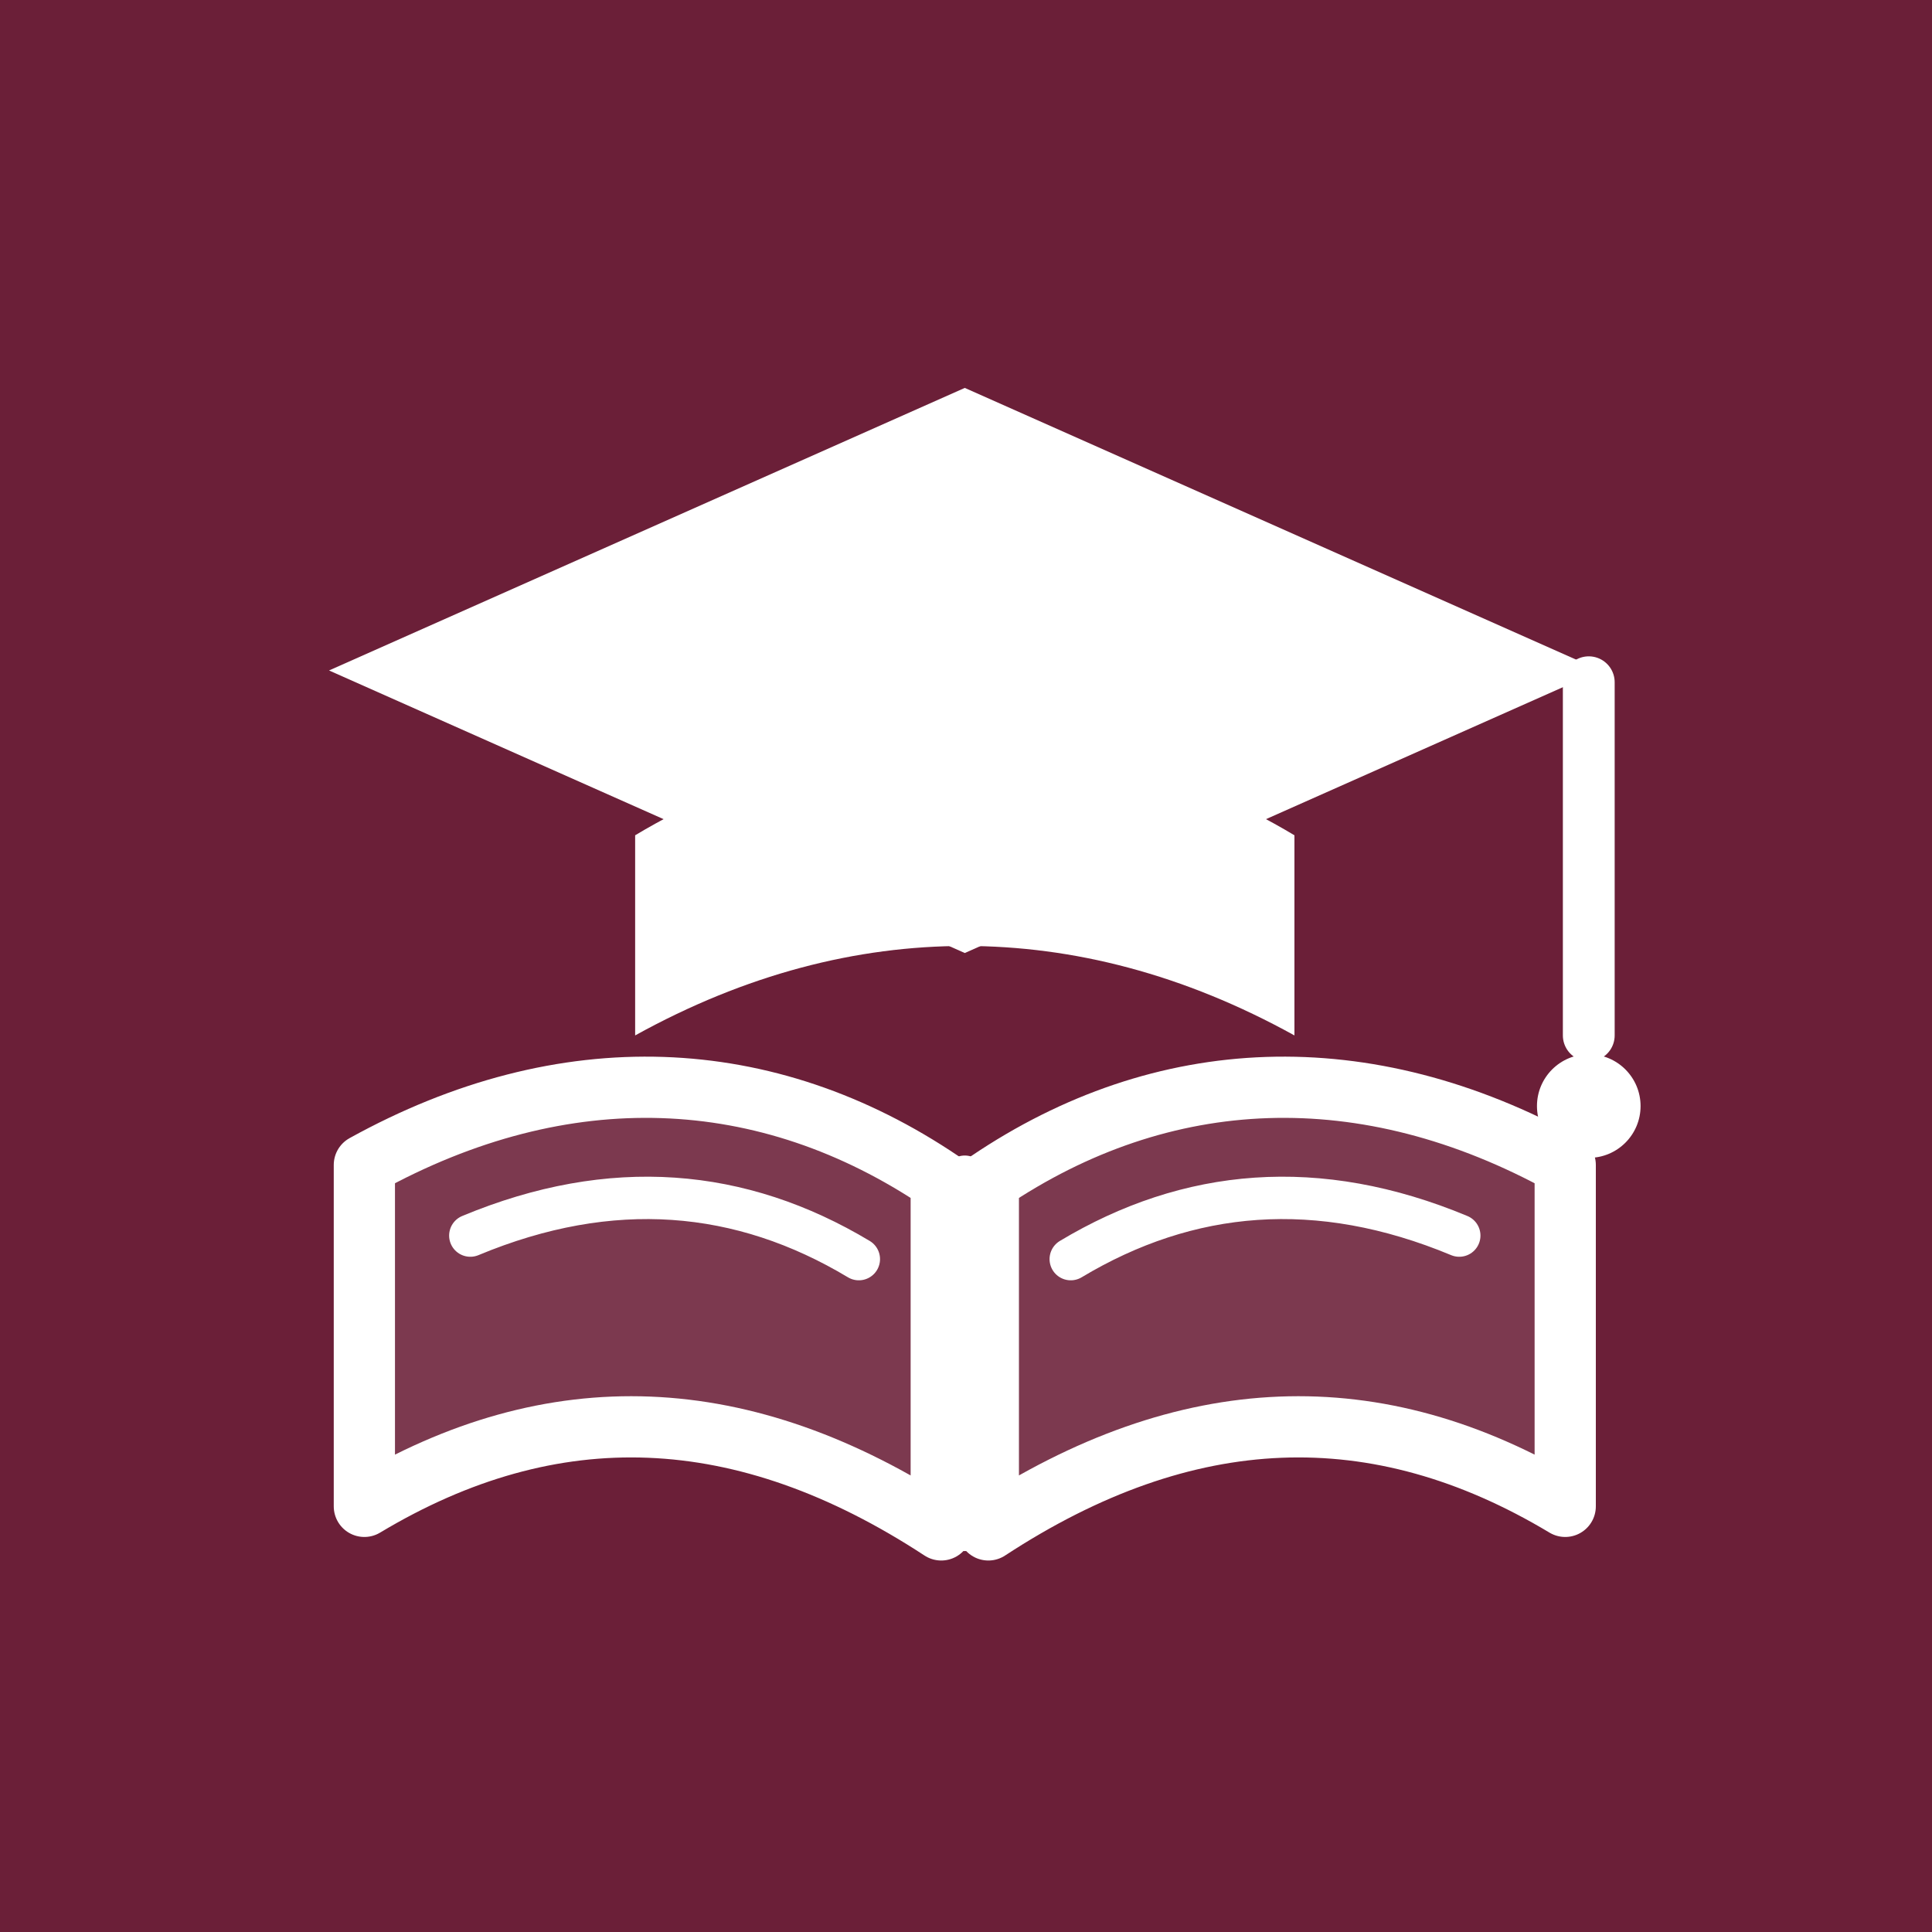
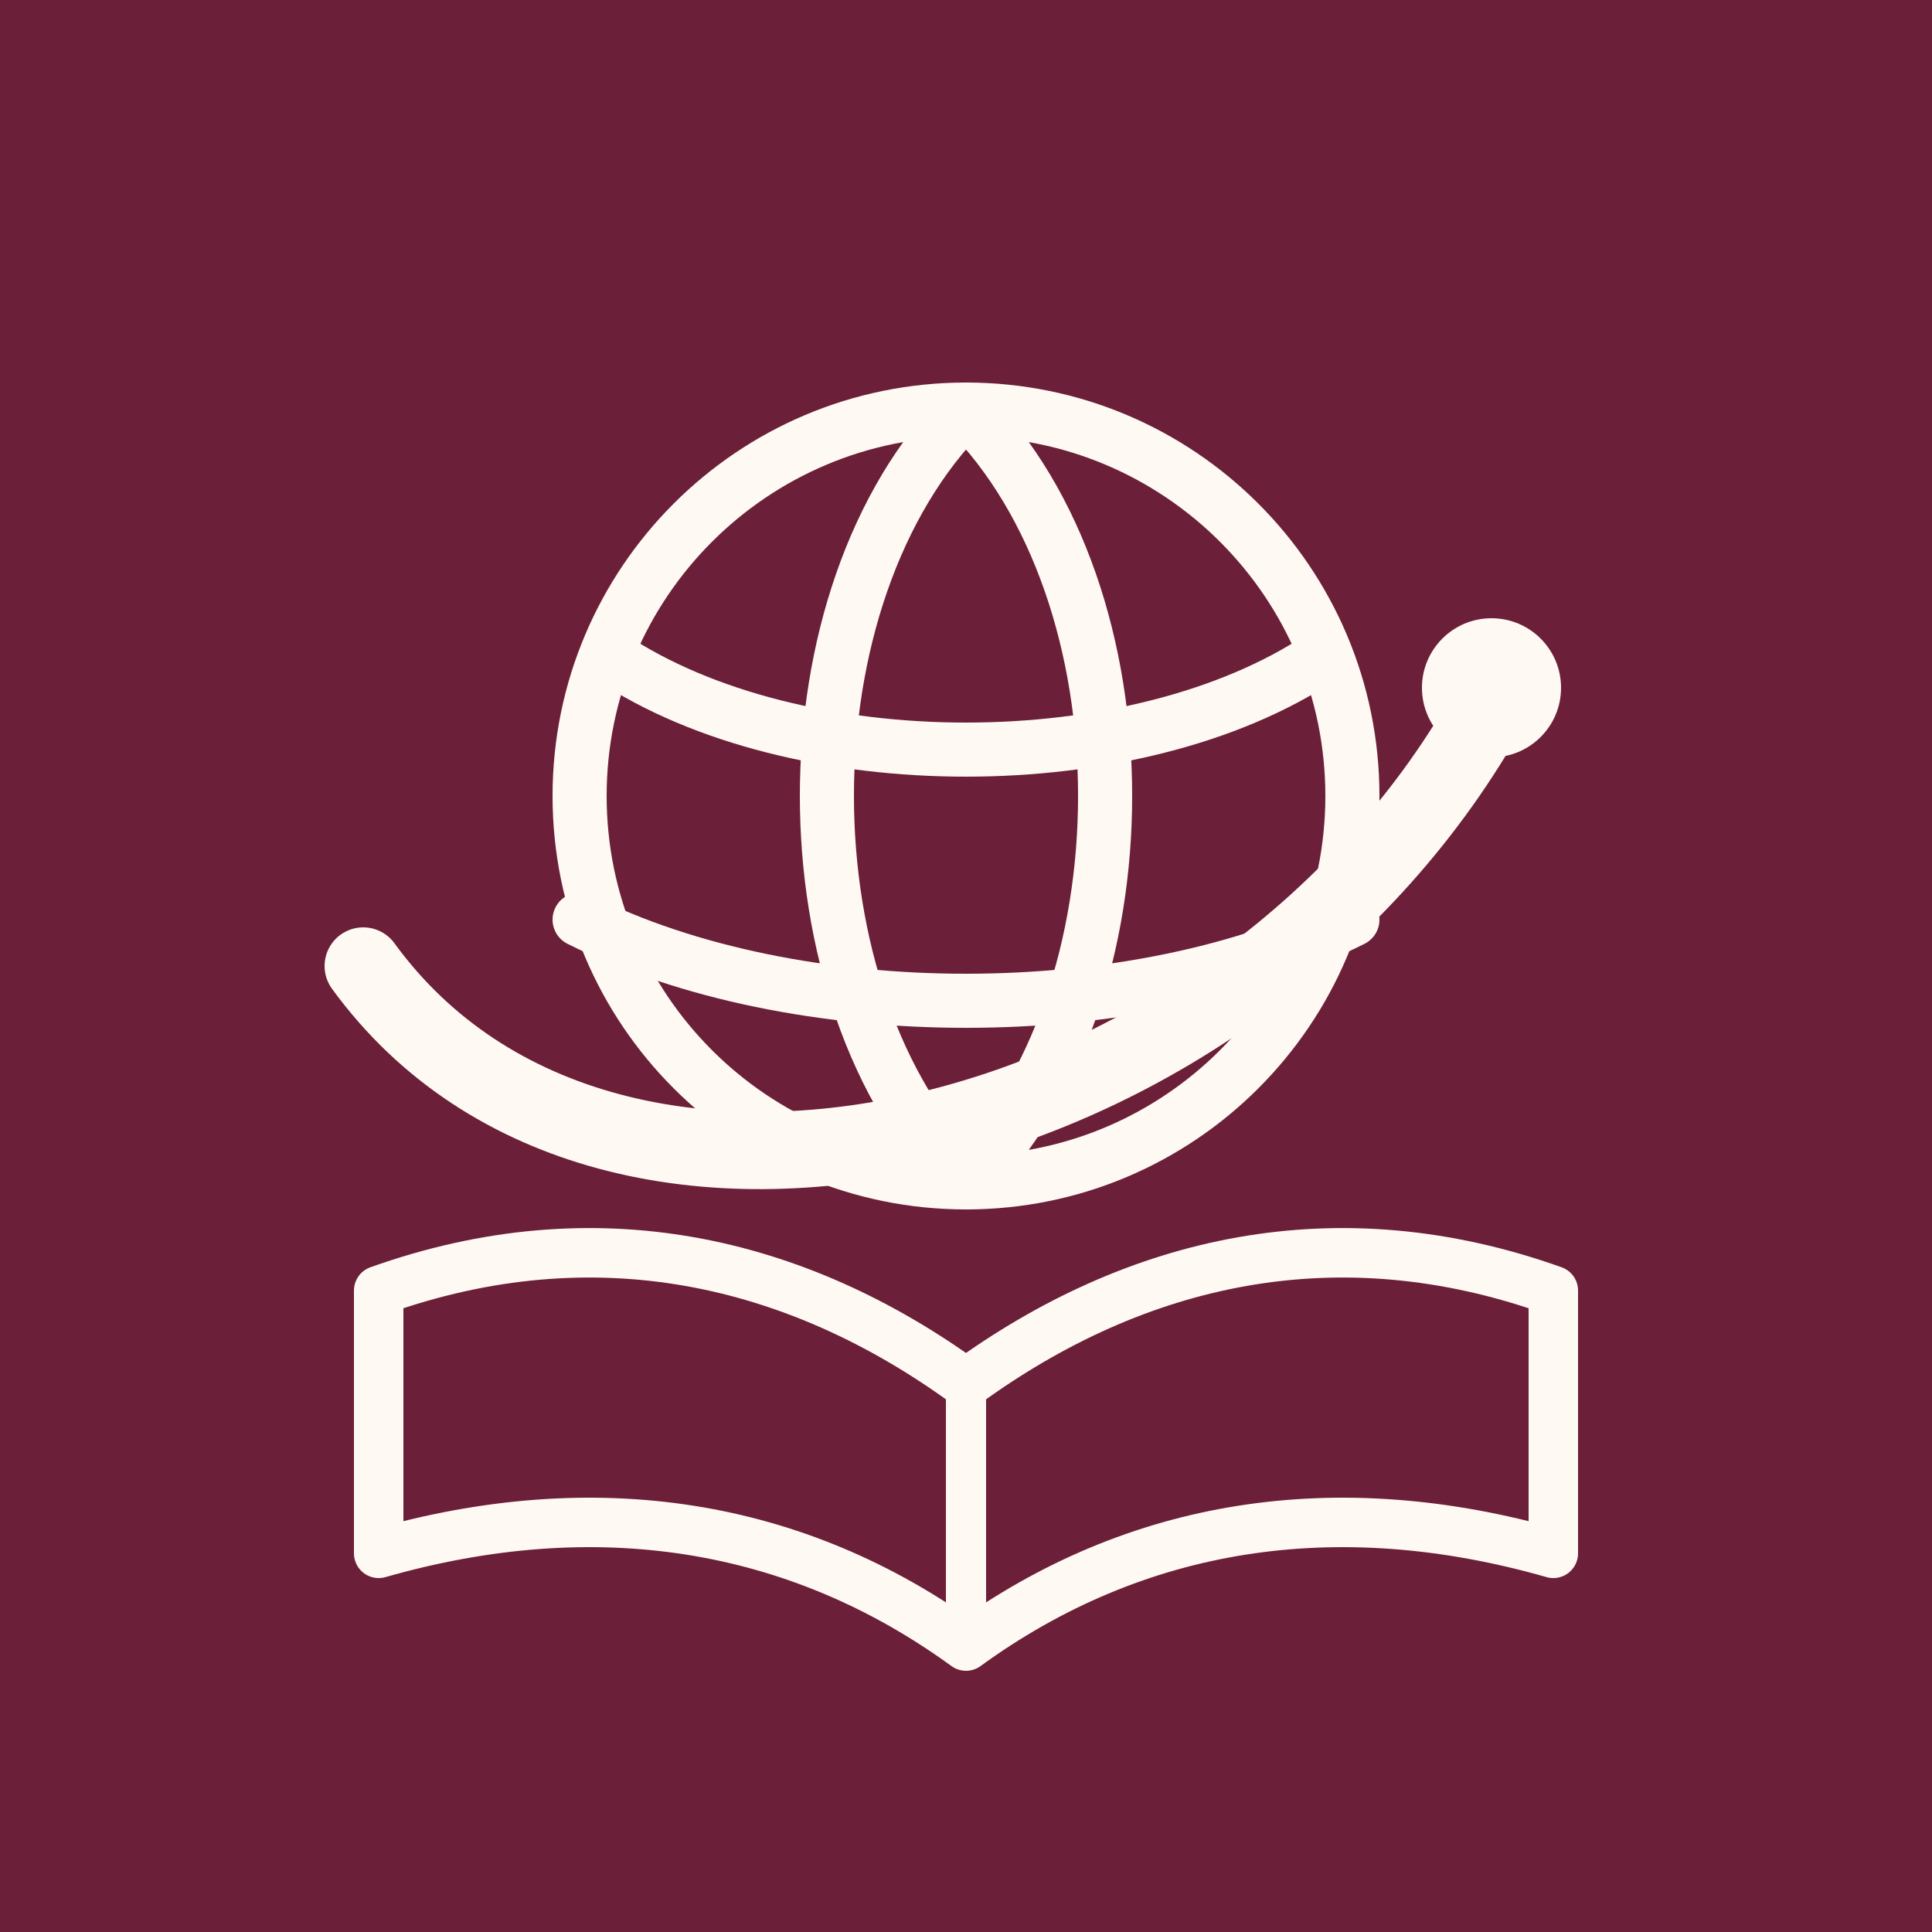
- <svg xmlns="http://www.w3.org/2000/svg" width="512" height="512" viewBox="0 0 64 64">
-   <rect width="64" height="64" fill="#6B1F38" />
-   <g transform="translate(7 7) scale(.78)" fill="none" stroke="#fff" stroke-linecap="round" stroke-linejoin="round">
-     <path d="M5 19.5L32 7.5L59 19.5L32 31.5L5 19.5Z" fill="#fff" stroke="none" />
-     <path d="M18 26.5C22.5 23.8 27.5 22.5 32 22.5C36.5 22.5 41.5 23.8 46 26.5V35C41.3 32.4 36.6 31.2 32 31.2C27.4 31.2 22.7 32.4 18 35V26.5Z" fill="#fff" stroke="none" />
-     <path d="M58.5 20V35" stroke-width="2.2" />
-     <circle cx="58.5" cy="38" r="2.2" fill="#fff" stroke="none" />
-     <path d="M6.5 40.5C15 35.8 23.6 36.2 31 41.2V56C22.6 50.5 14.5 50.2 6.5 55V40.5Z" fill="#fff" fill-opacity=".12" stroke-width="2.6" />
-     <path d="M57.5 40.5C49 35.8 40.4 36.2 33 41.2V56C41.4 50.5 49.5 50.2 57.5 55V40.5Z" fill="#fff" fill-opacity=".12" stroke-width="2.6" />
-     <path d="M32 41V56M11 43.5C17 41 22.5 41.5 27.5 44.5M53 43.5C47 41 41.5 41.5 36.5 44.5" stroke-width="1.8" />
+ <svg xmlns="http://www.w3.org/2000/svg" width="512" height="512" viewBox="0 0 100 100">
+   <rect width="100" height="100" fill="#6B1F38" />
+   <g transform="translate(10 10) scale(.8)">
+     <g fill="none" stroke="#FFF9F3" stroke-width="3.5" stroke-linecap="round" stroke-linejoin="round">
+       <circle cx="50" cy="39" r="25" />
+       <path d="M50 14 C38 26 38 52 50 64 M50 14 C62 26 62 52 50 64" />
+       <path d="M27 30 C39 38 61 38 73 30 M25 47 C39 54 61 54 75 47" />
+       <path d="M11 50 C27 72 68 62 84 33" stroke-width="5" />
+       <path d="M12 71 C26 66 39 69 50 77 C61 69 74 66 88 71 V88 C74 84 61 86 50 94 C39 86 26 84 12 88 Z" stroke-width="3.2" />
+       <path d="M50 77 V94" stroke-width="2.6" />
+     </g>
+     <circle cx="84" cy="32" r="4.5" fill="#FFF9F3" />
  </g>
</svg>
